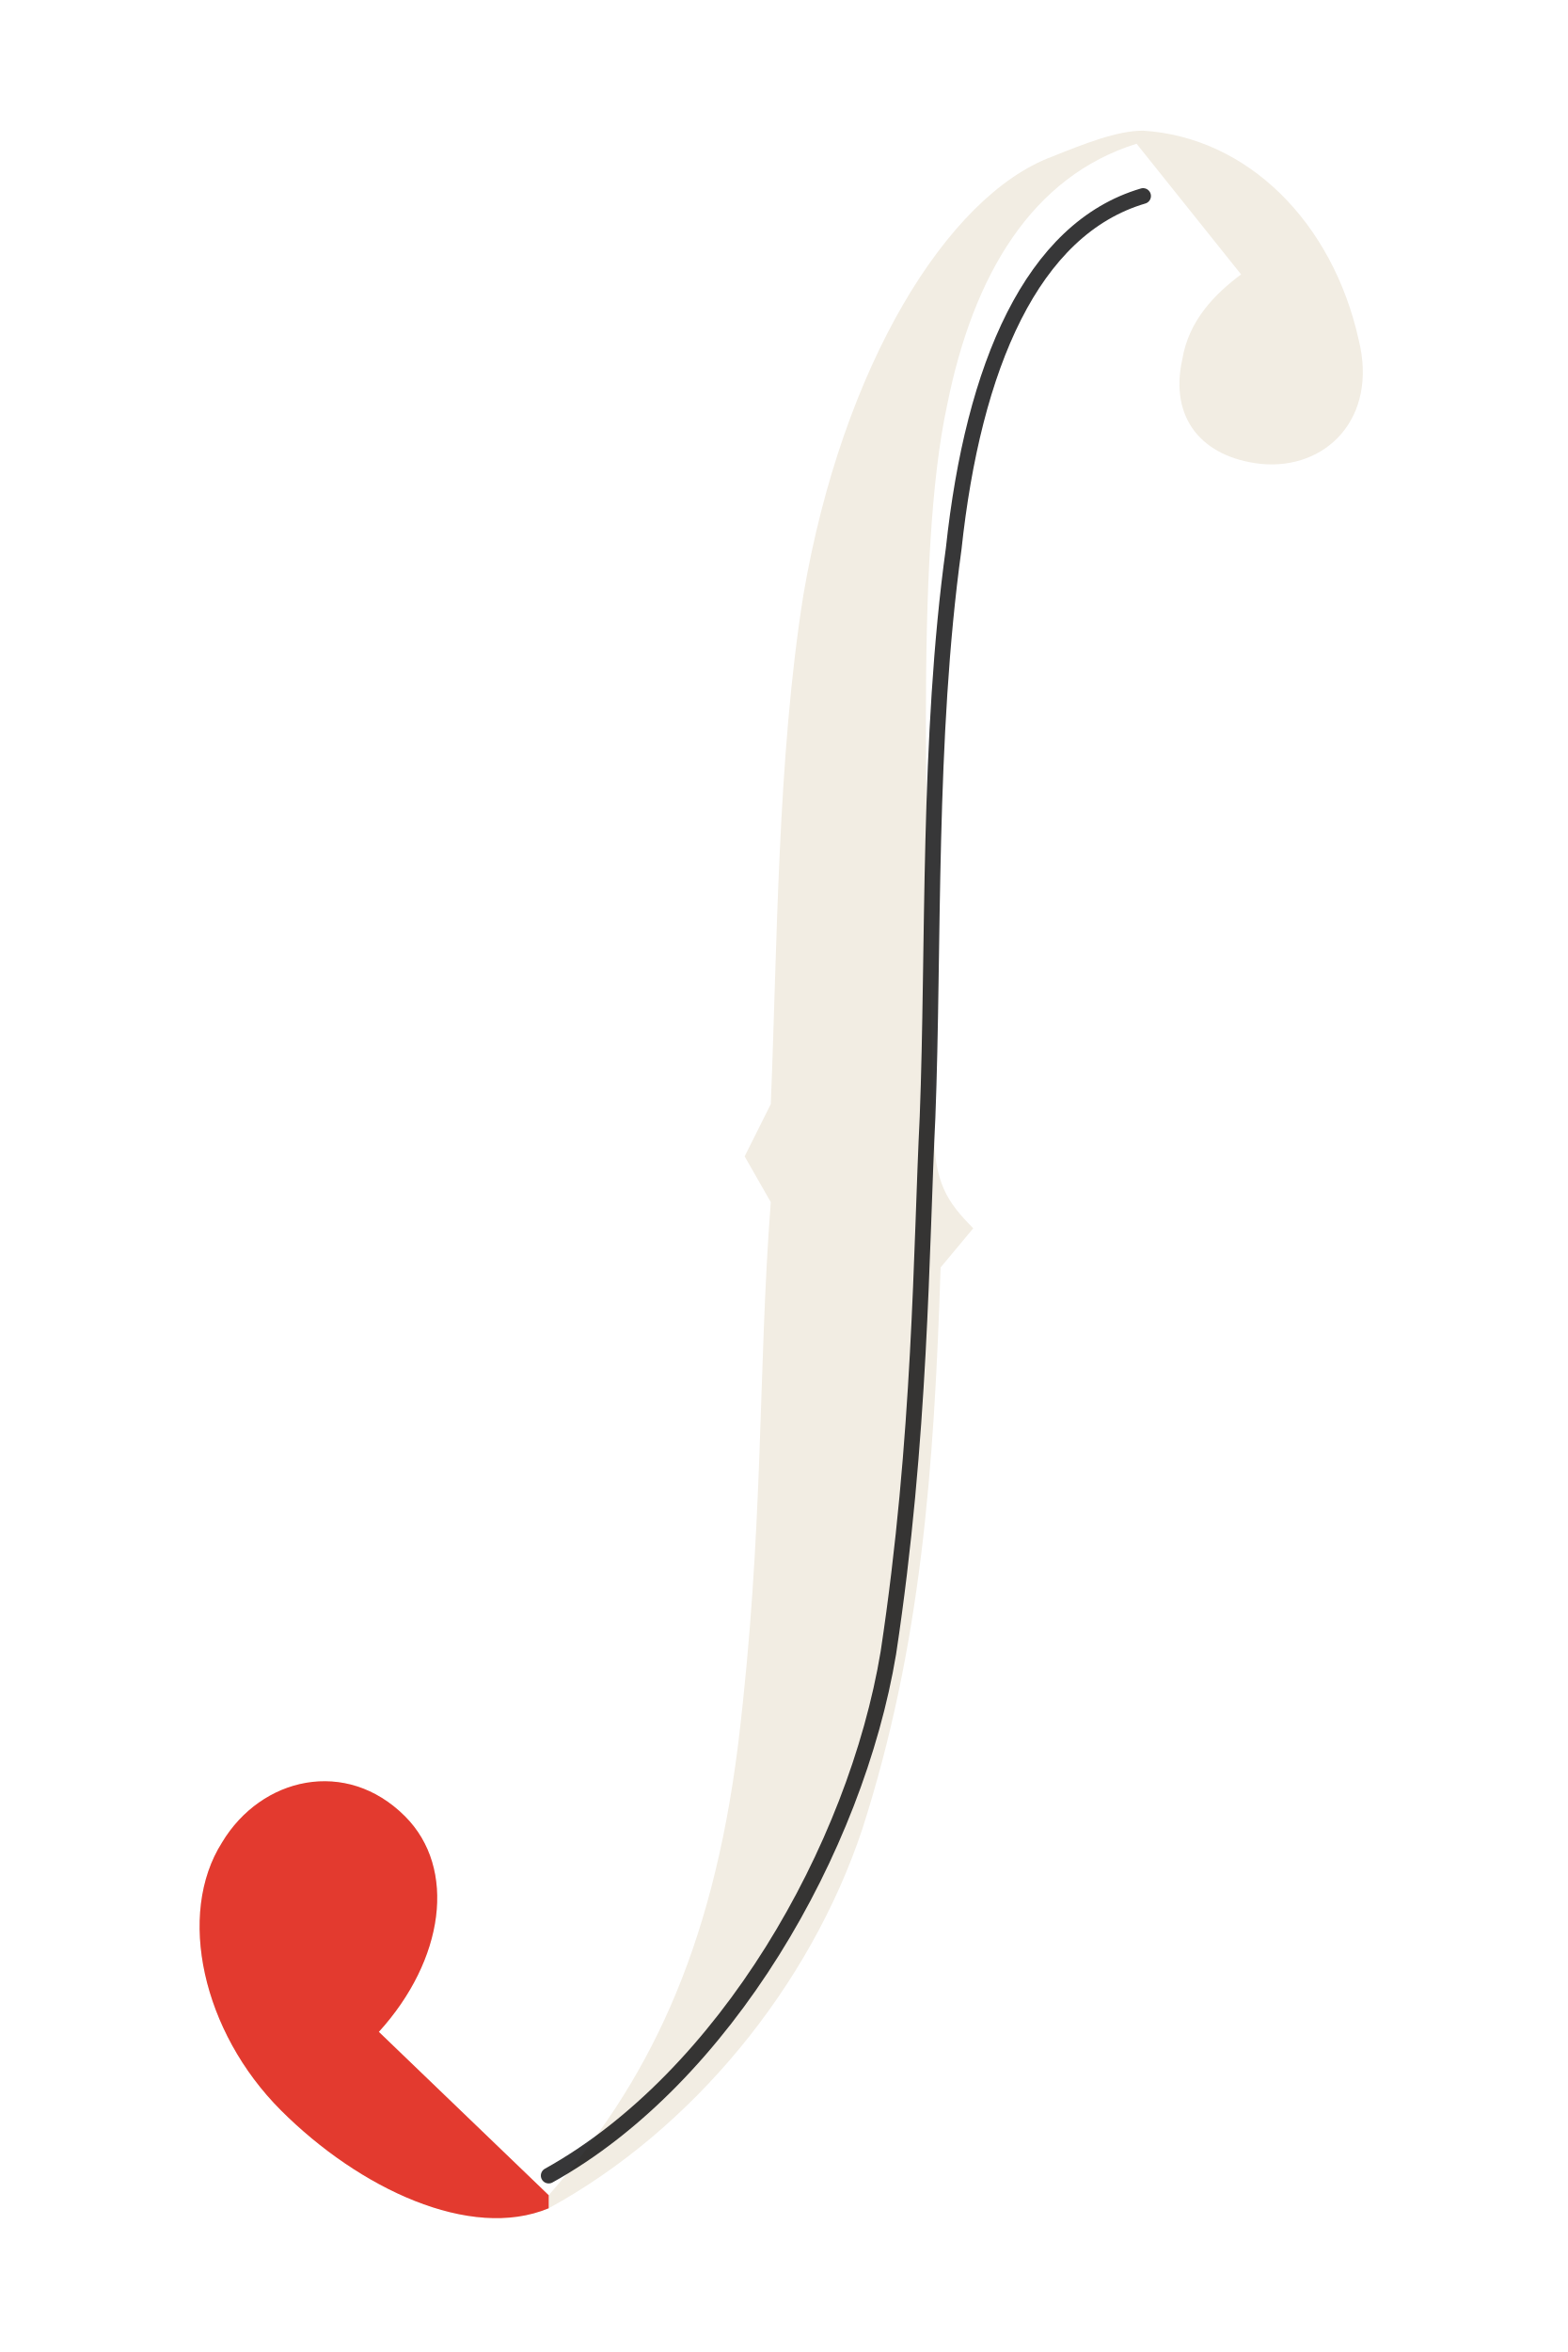
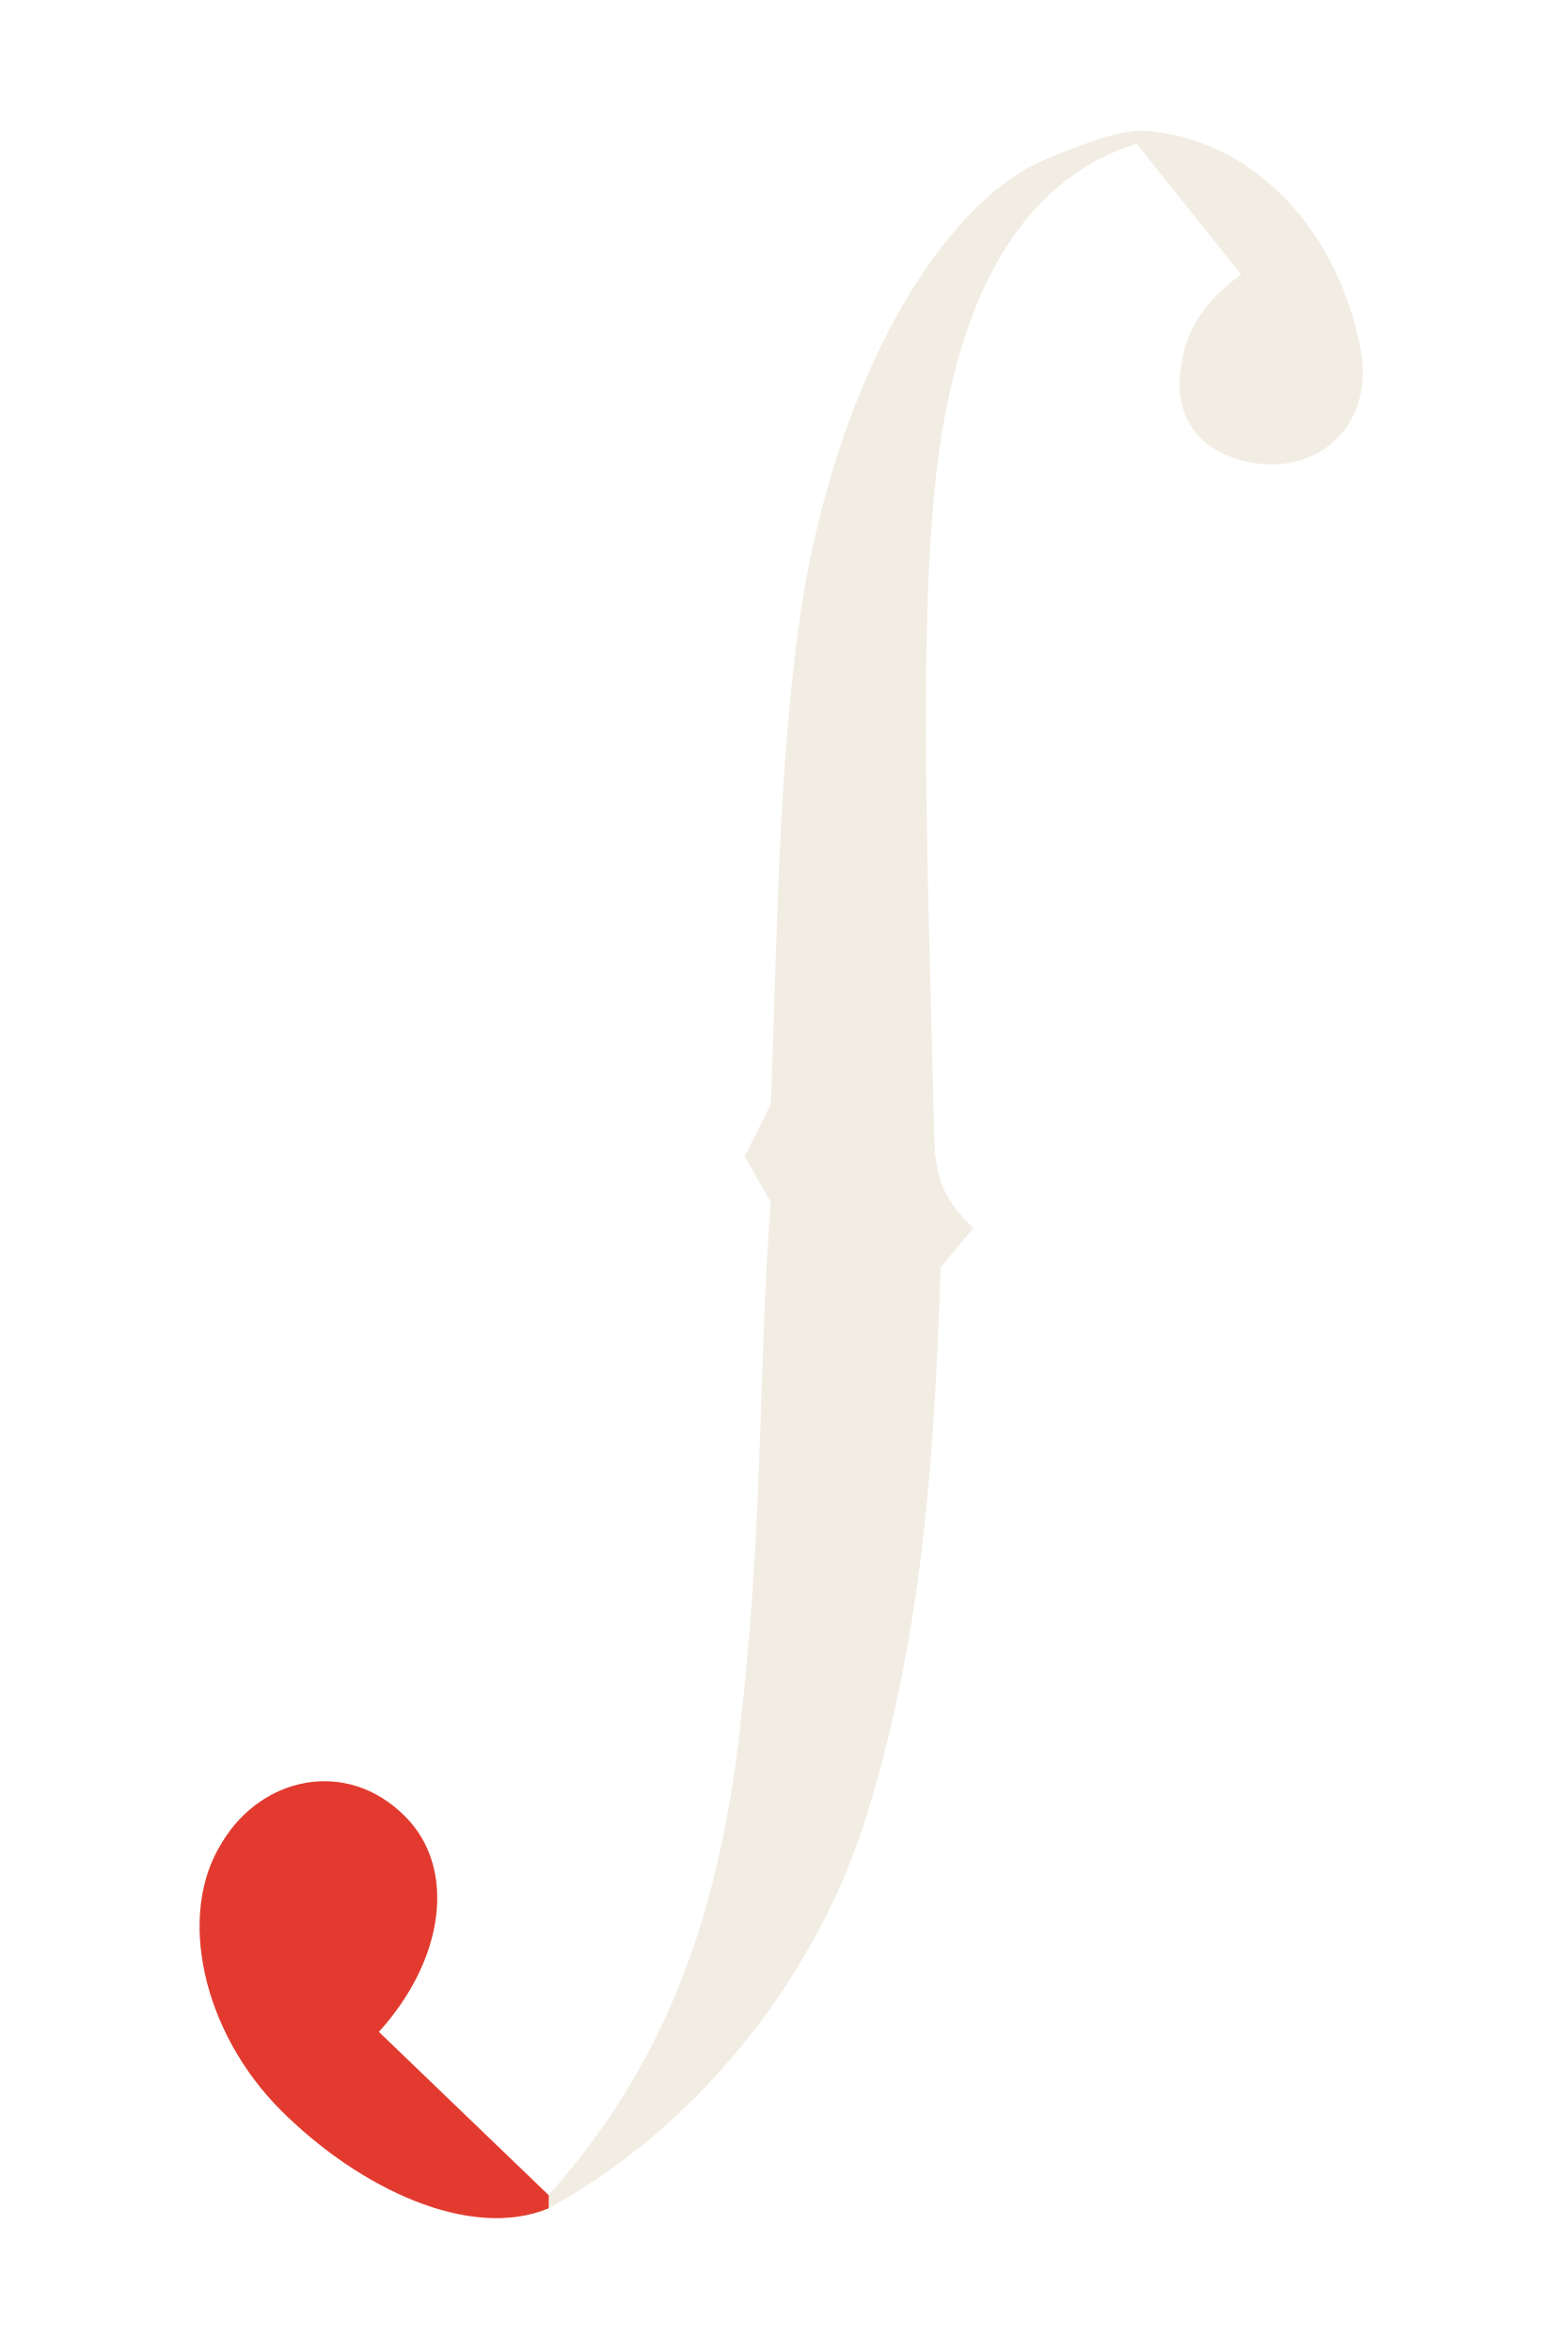
<svg xmlns="http://www.w3.org/2000/svg" viewBox="0 0 240 360" role="img" aria-labelledby="title desc">
  <path fill="#F2EDE3" d="M175 20C191 21 204 34 208 52C211 64 203 72 193 71C184 70 179 64 181 55C182 49 186 45 190 42L174 22C158 27 149 42 145 62C140 85 142 130 143 173C143 181 145 184 149 188L144 194C143 225 141 252 132 280C124 304 106 326 84 338C72 343 55 335 43 323C31 311 27 293 34 282C40 272 53 269 62 278C70 286 68 300 58 311L84 336C99 319 109 299 113 267C117 234 116 210 118 184L114 177L118 169C119 145 119 116 123 91C129 56 145 30 161 24C166 22 171 20 175 20Z" />
-   <path d="M175 30C158 35 149 56 146 84C142 113 143 145 142 171C141 191 141 220 136 253C131 283 111 318 84 333" fill="none" stroke="#0B0B0C" stroke-width="2.4" stroke-linecap="round" opacity=".82" />
  <path fill="#E33A2F" d="M84 338C72 343 55 335 43 323C31 311 27 293 34 282C40 272 53 269 62 278C70 286 68 300 58 311L84 336Z" />
</svg>
